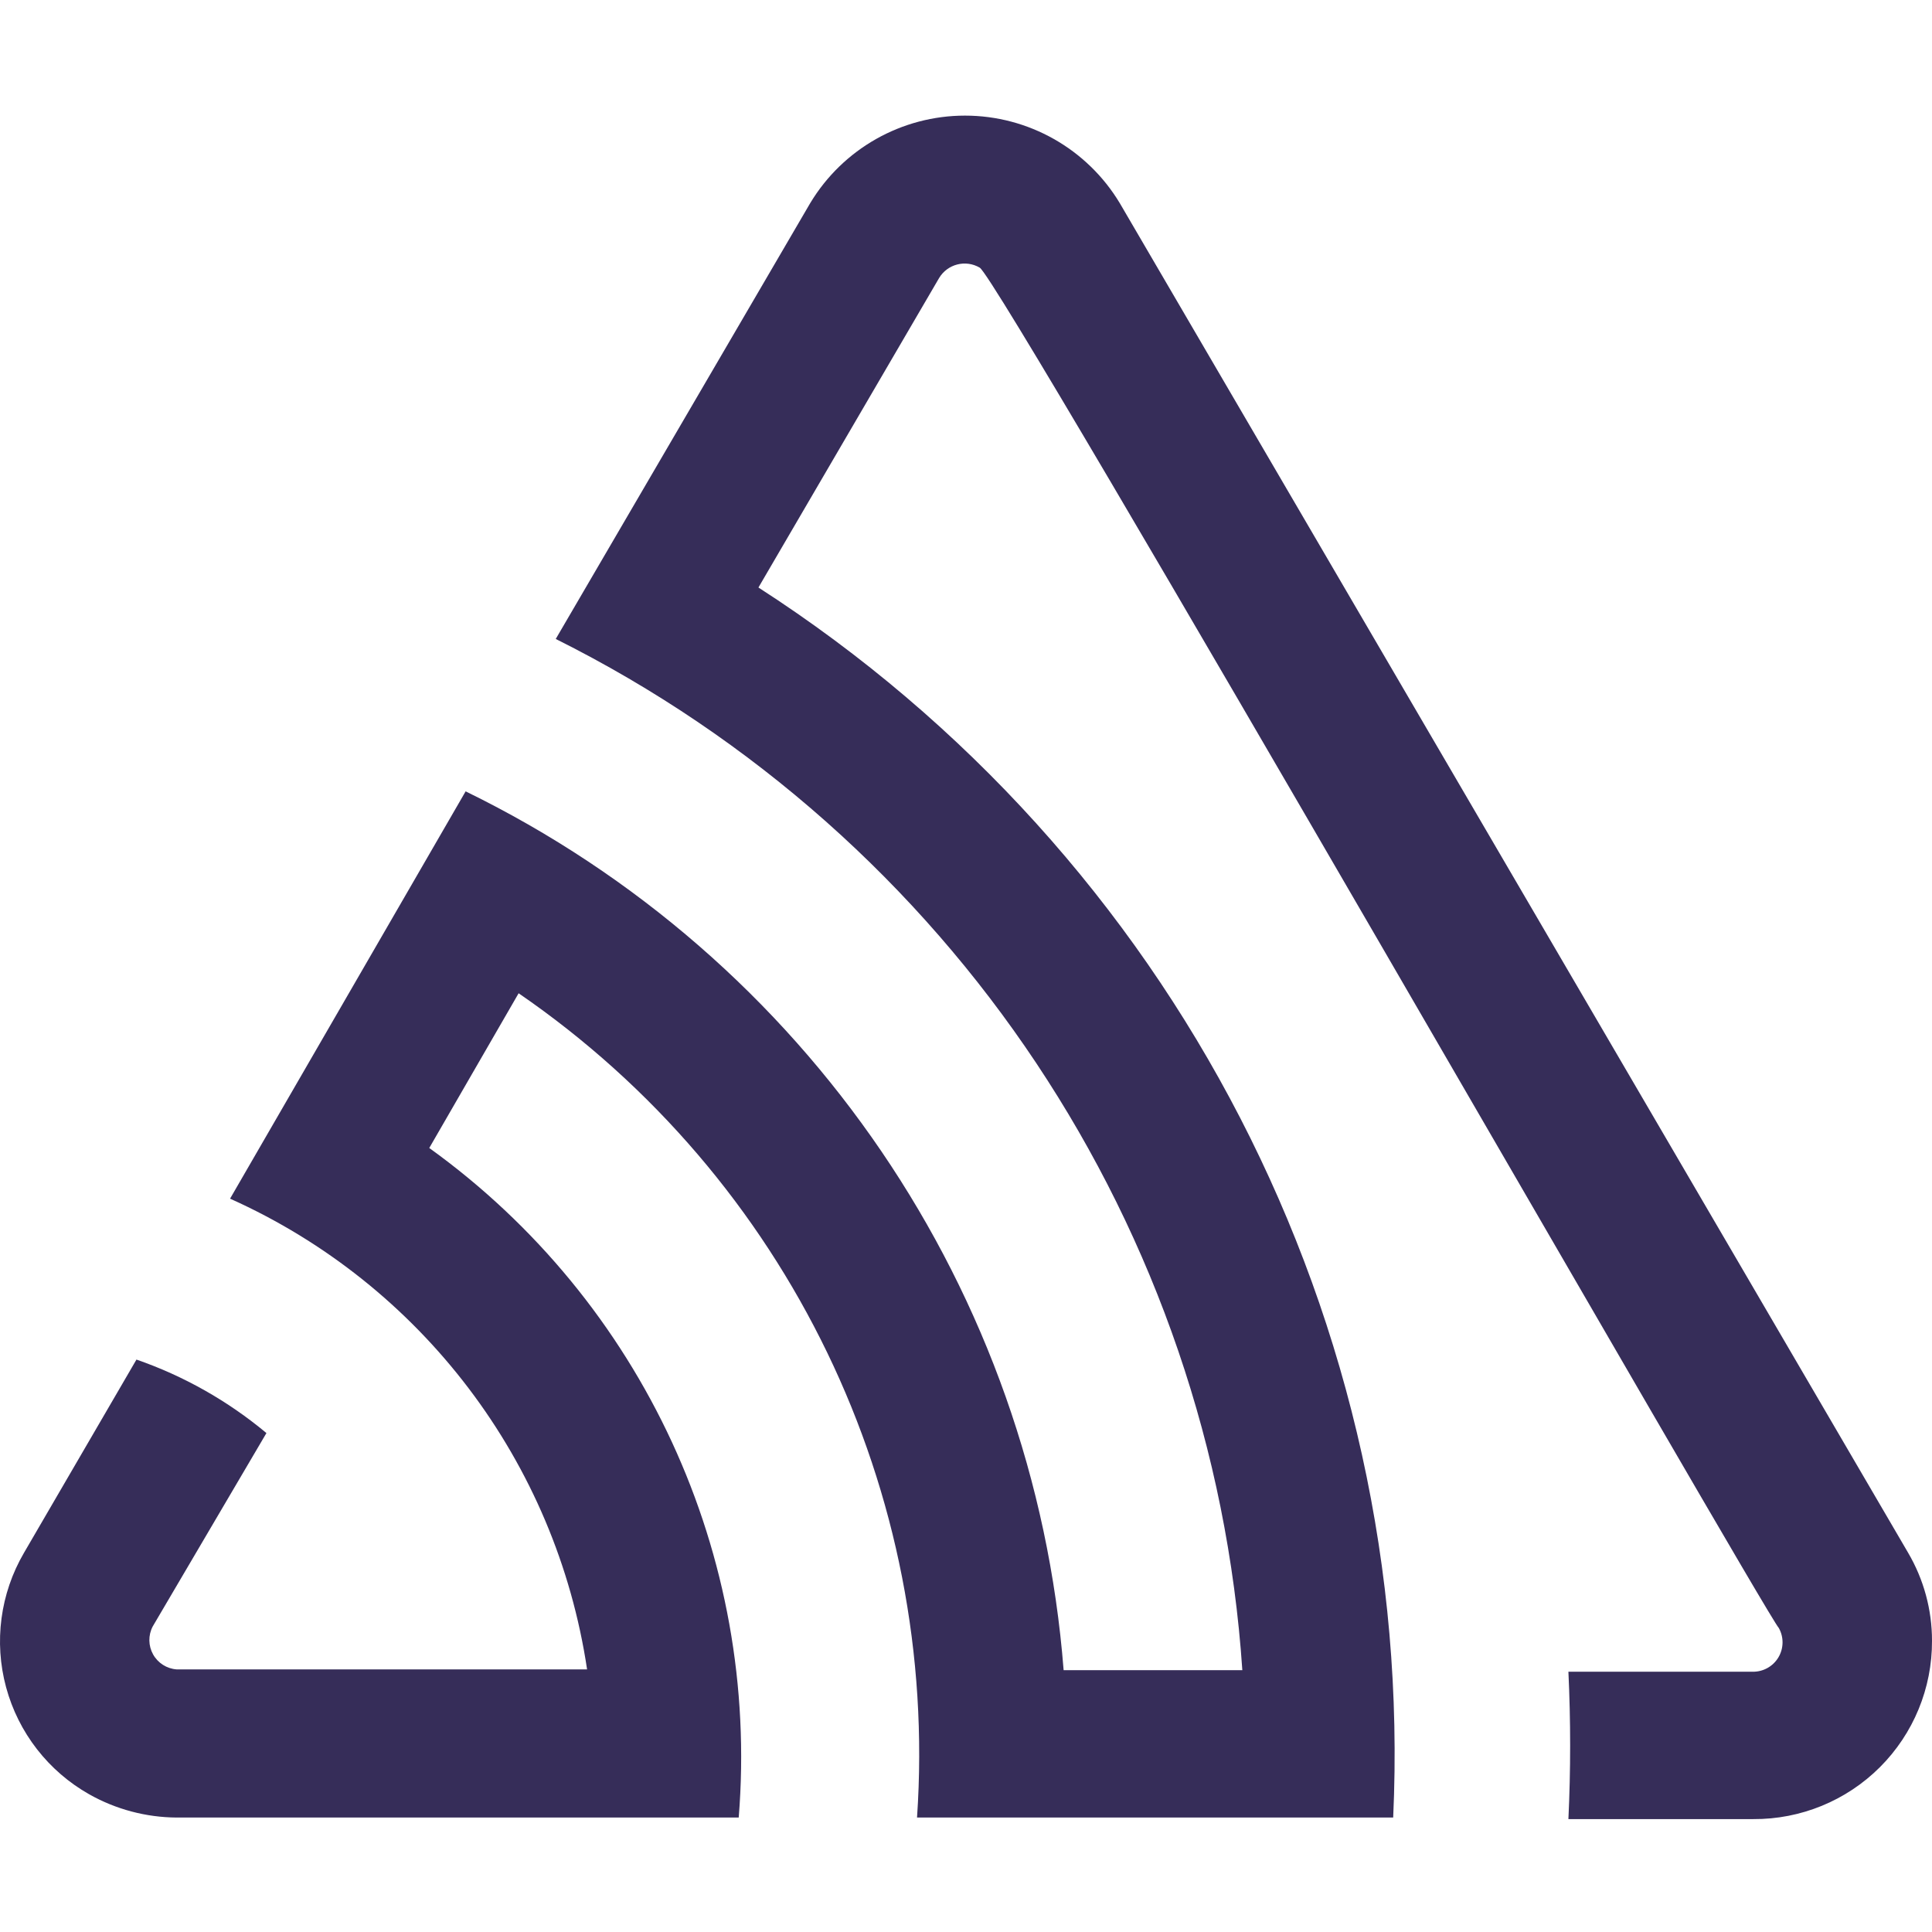
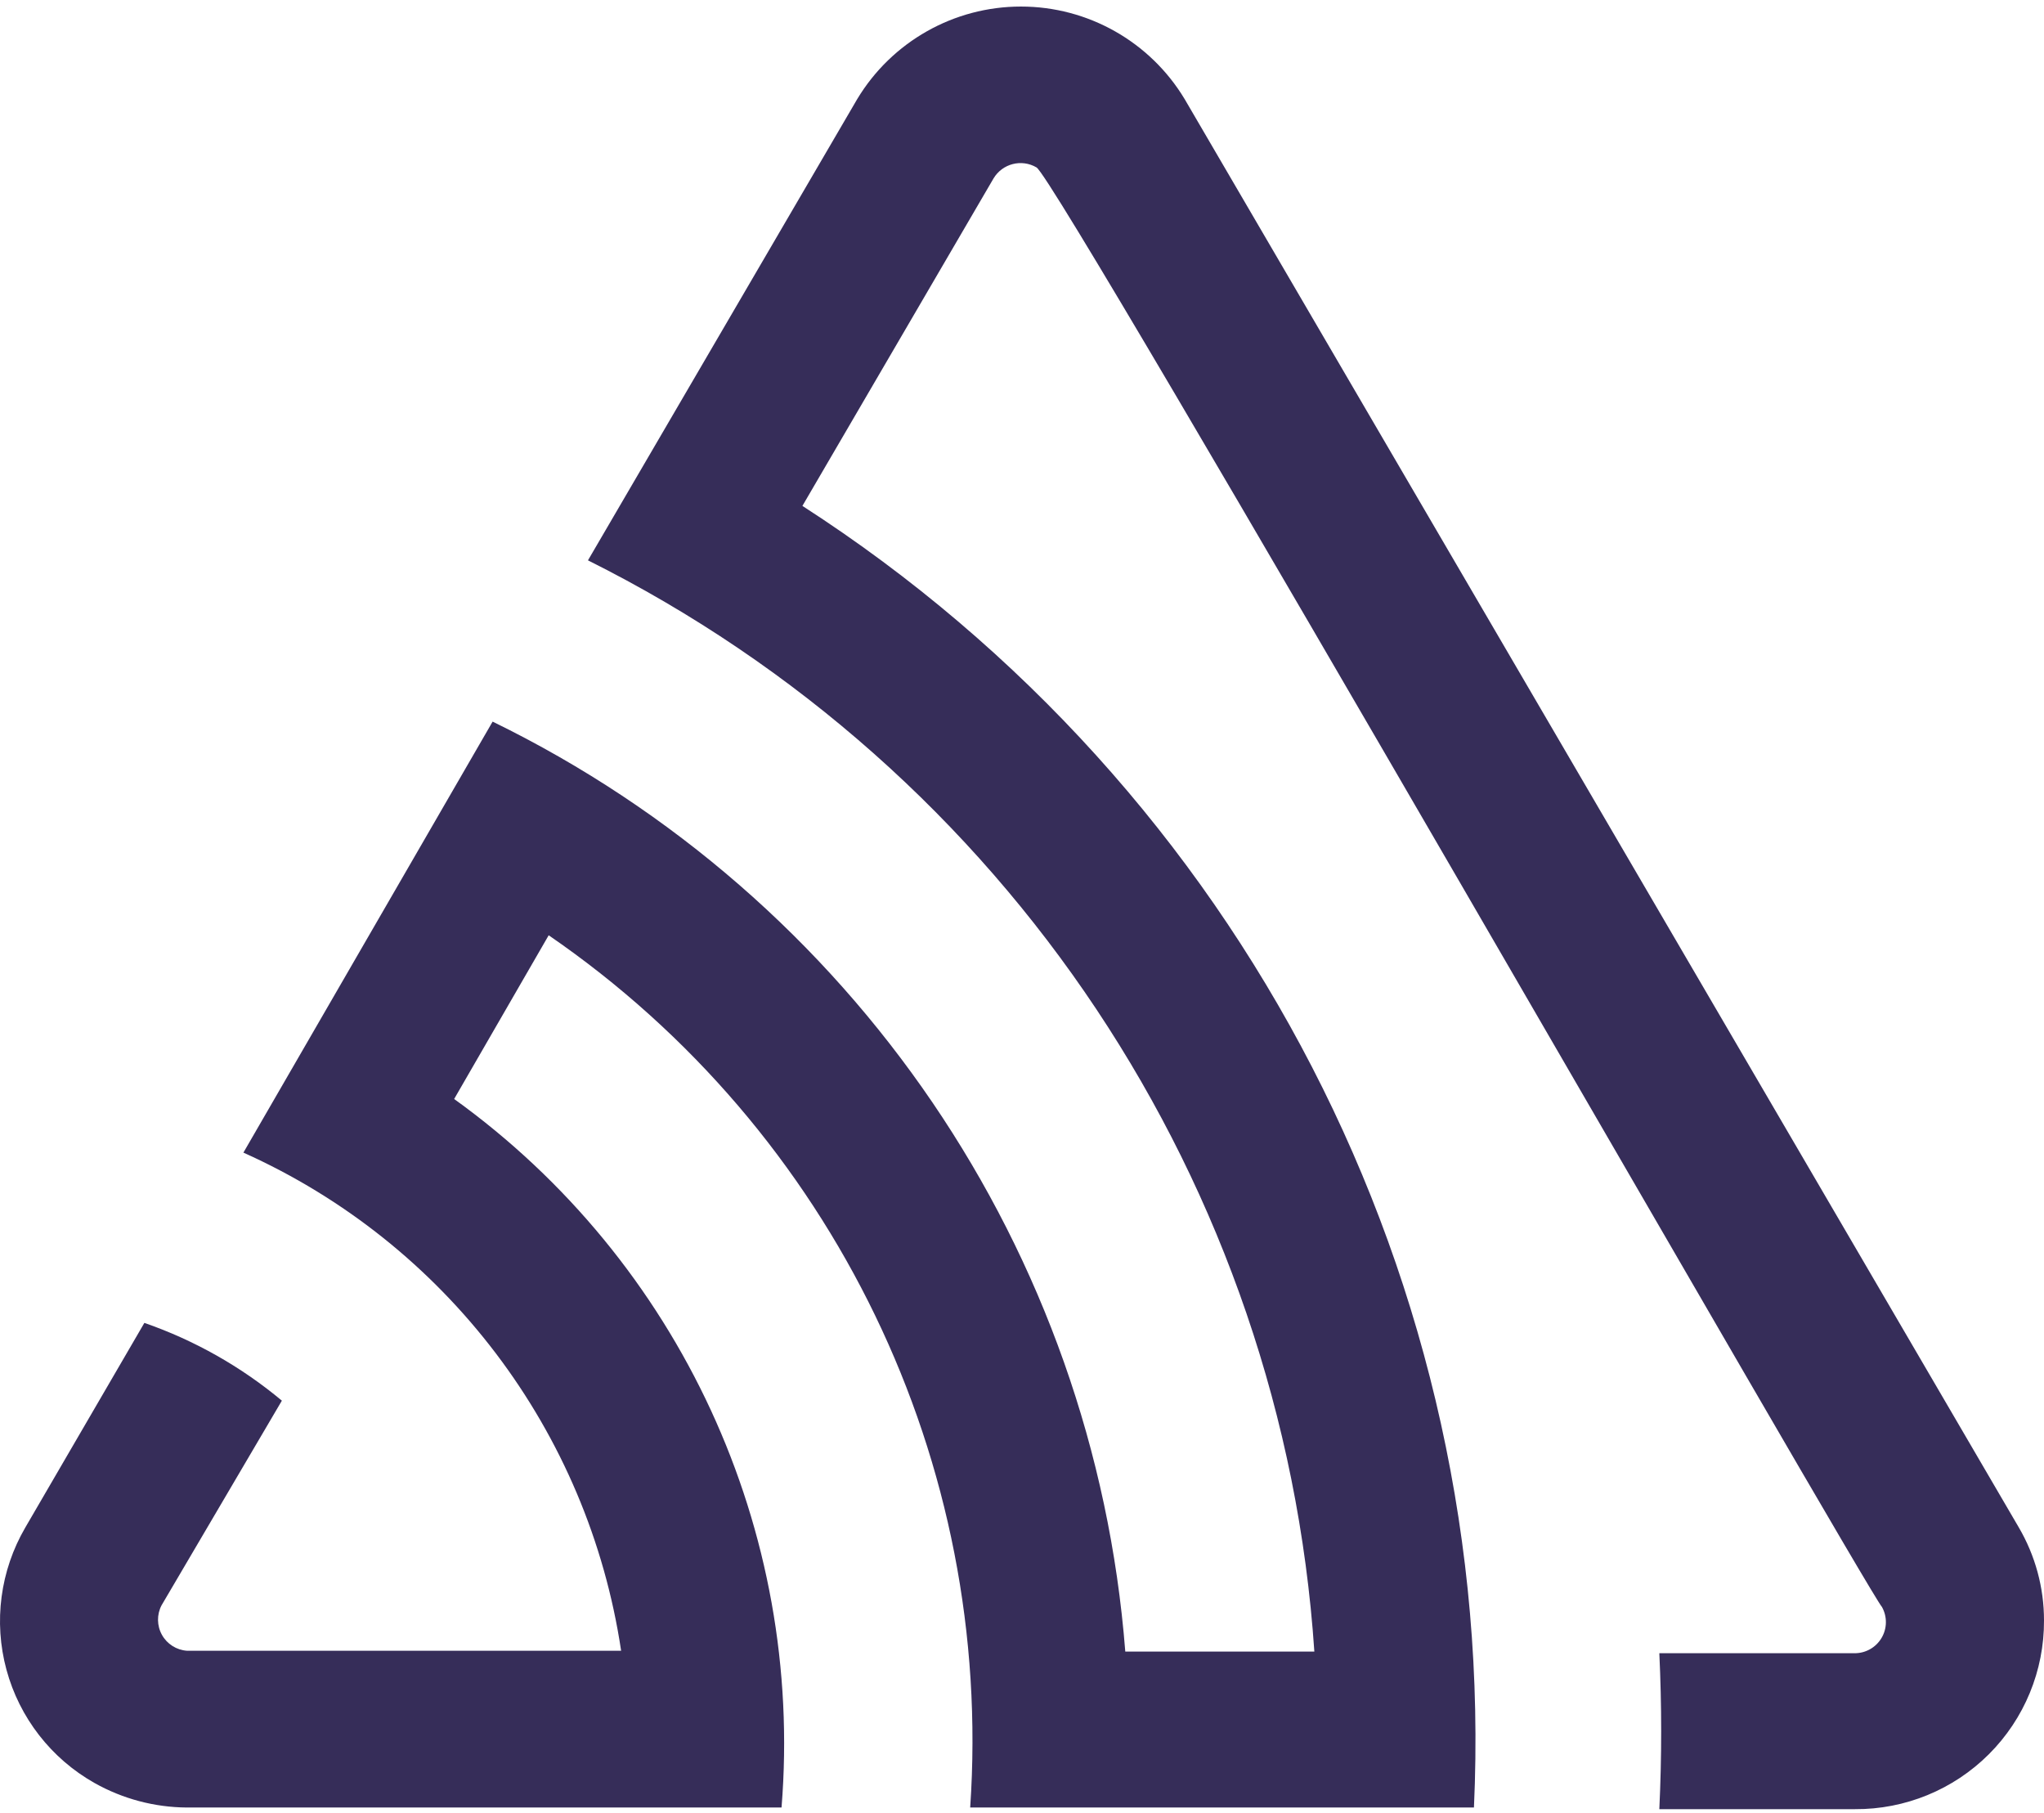
- <svg xmlns="http://www.w3.org/2000/svg" width="800px" height="800px" viewBox="0 -14.5 256 256" version="1.1" preserveAspectRatio="xMidYMid">
-   <g>
-     <path d="M148.368,12.403 C144.037,5.215 136.258,0.82 127.866,0.82 C119.475,0.82 111.696,5.215 107.365,12.403 L73.64,70.165 C126.066,96.339 160.689,148.342 164.615,206.807 L140.936,206.807 C137.018,156.694 106.875,112.397 61.698,90.359 L30.485,144.329 C55.85,155.704 73.678,179.211 77.792,206.704 L23.412,206.704 C22.102,206.611 20.927,205.865 20.286,204.718 C19.646,203.571 19.626,202.179 20.234,201.015 L35.303,175.388 C30.198,171.129 24.363,167.829 18.082,165.65 L3.167,191.277 C0.031,196.656 -0.819,203.069 0.809,209.079 C2.437,215.09 6.406,220.197 11.829,223.259 C15.366,225.252 19.352,226.31 23.412,226.334 L97.883,226.334 C100.696,191.621 85.142,157.966 56.88,137.614 L68.72,117.113 C104.399,141.618 124.474,183.152 121.511,226.334 L184.604,226.334 C187.594,160.904 155.557,98.822 100.497,63.348 L124.432,22.346 C125.543,20.486 127.944,19.868 129.814,20.962 C132.53,22.448 233.807,199.17 235.703,201.22 C236.383,202.439 236.359,203.929 235.639,205.126 C234.919,206.322 233.614,207.041 232.218,207.012 L207.822,207.012 C208.129,213.538 208.129,220.047 207.822,226.54 L232.321,226.54 C238.604,226.58 244.643,224.106 249.092,219.667 C253.54,215.229 256.027,209.195 256,202.911 C256.003,198.802 254.906,194.767 252.822,191.226 L148.368,12.403 Z" fill="#362D59">
- 
- </path>
-   </g>
+ <svg xmlns="http://www.w3.org/2000/svg" width="256" height="227" preserveAspectRatio="xMidYMid" viewBox="0 0 256 227">
+   <path fill="#362D59" d="M148.368 12.403a23.935 23.935 0 0 0-41.003 0L73.64 70.165c52.426 26.174 87.05 78.177 90.975 136.642h-23.679c-3.918-50.113-34.061-94.41-79.238-116.448l-31.213 53.97a81.595 81.595 0 0 1 47.307 62.375h-54.38a3.895 3.895 0 0 1-3.178-5.69l15.069-25.626a55.046 55.046 0 0 0-17.221-9.738L3.167 191.277a23.269 23.269 0 0 0 8.662 31.982 23.884 23.884 0 0 0 11.583 3.075h74.471a99.432 99.432 0 0 0-41.003-88.72l11.84-20.5c35.679 24.504 55.754 66.038 52.79 109.22h63.094c2.99-65.43-29.047-127.512-84.107-162.986l23.935-41.002a3.947 3.947 0 0 1 5.382-1.384c2.716 1.486 103.993 178.208 105.89 180.258a3.895 3.895 0 0 1-3.486 5.792h-24.396c.307 6.526.307 13.035 0 19.528h24.499A23.528 23.528 0 0 0 256 202.91a23.015 23.015 0 0 0-3.178-11.685L148.368 12.403Z" />
</svg>
